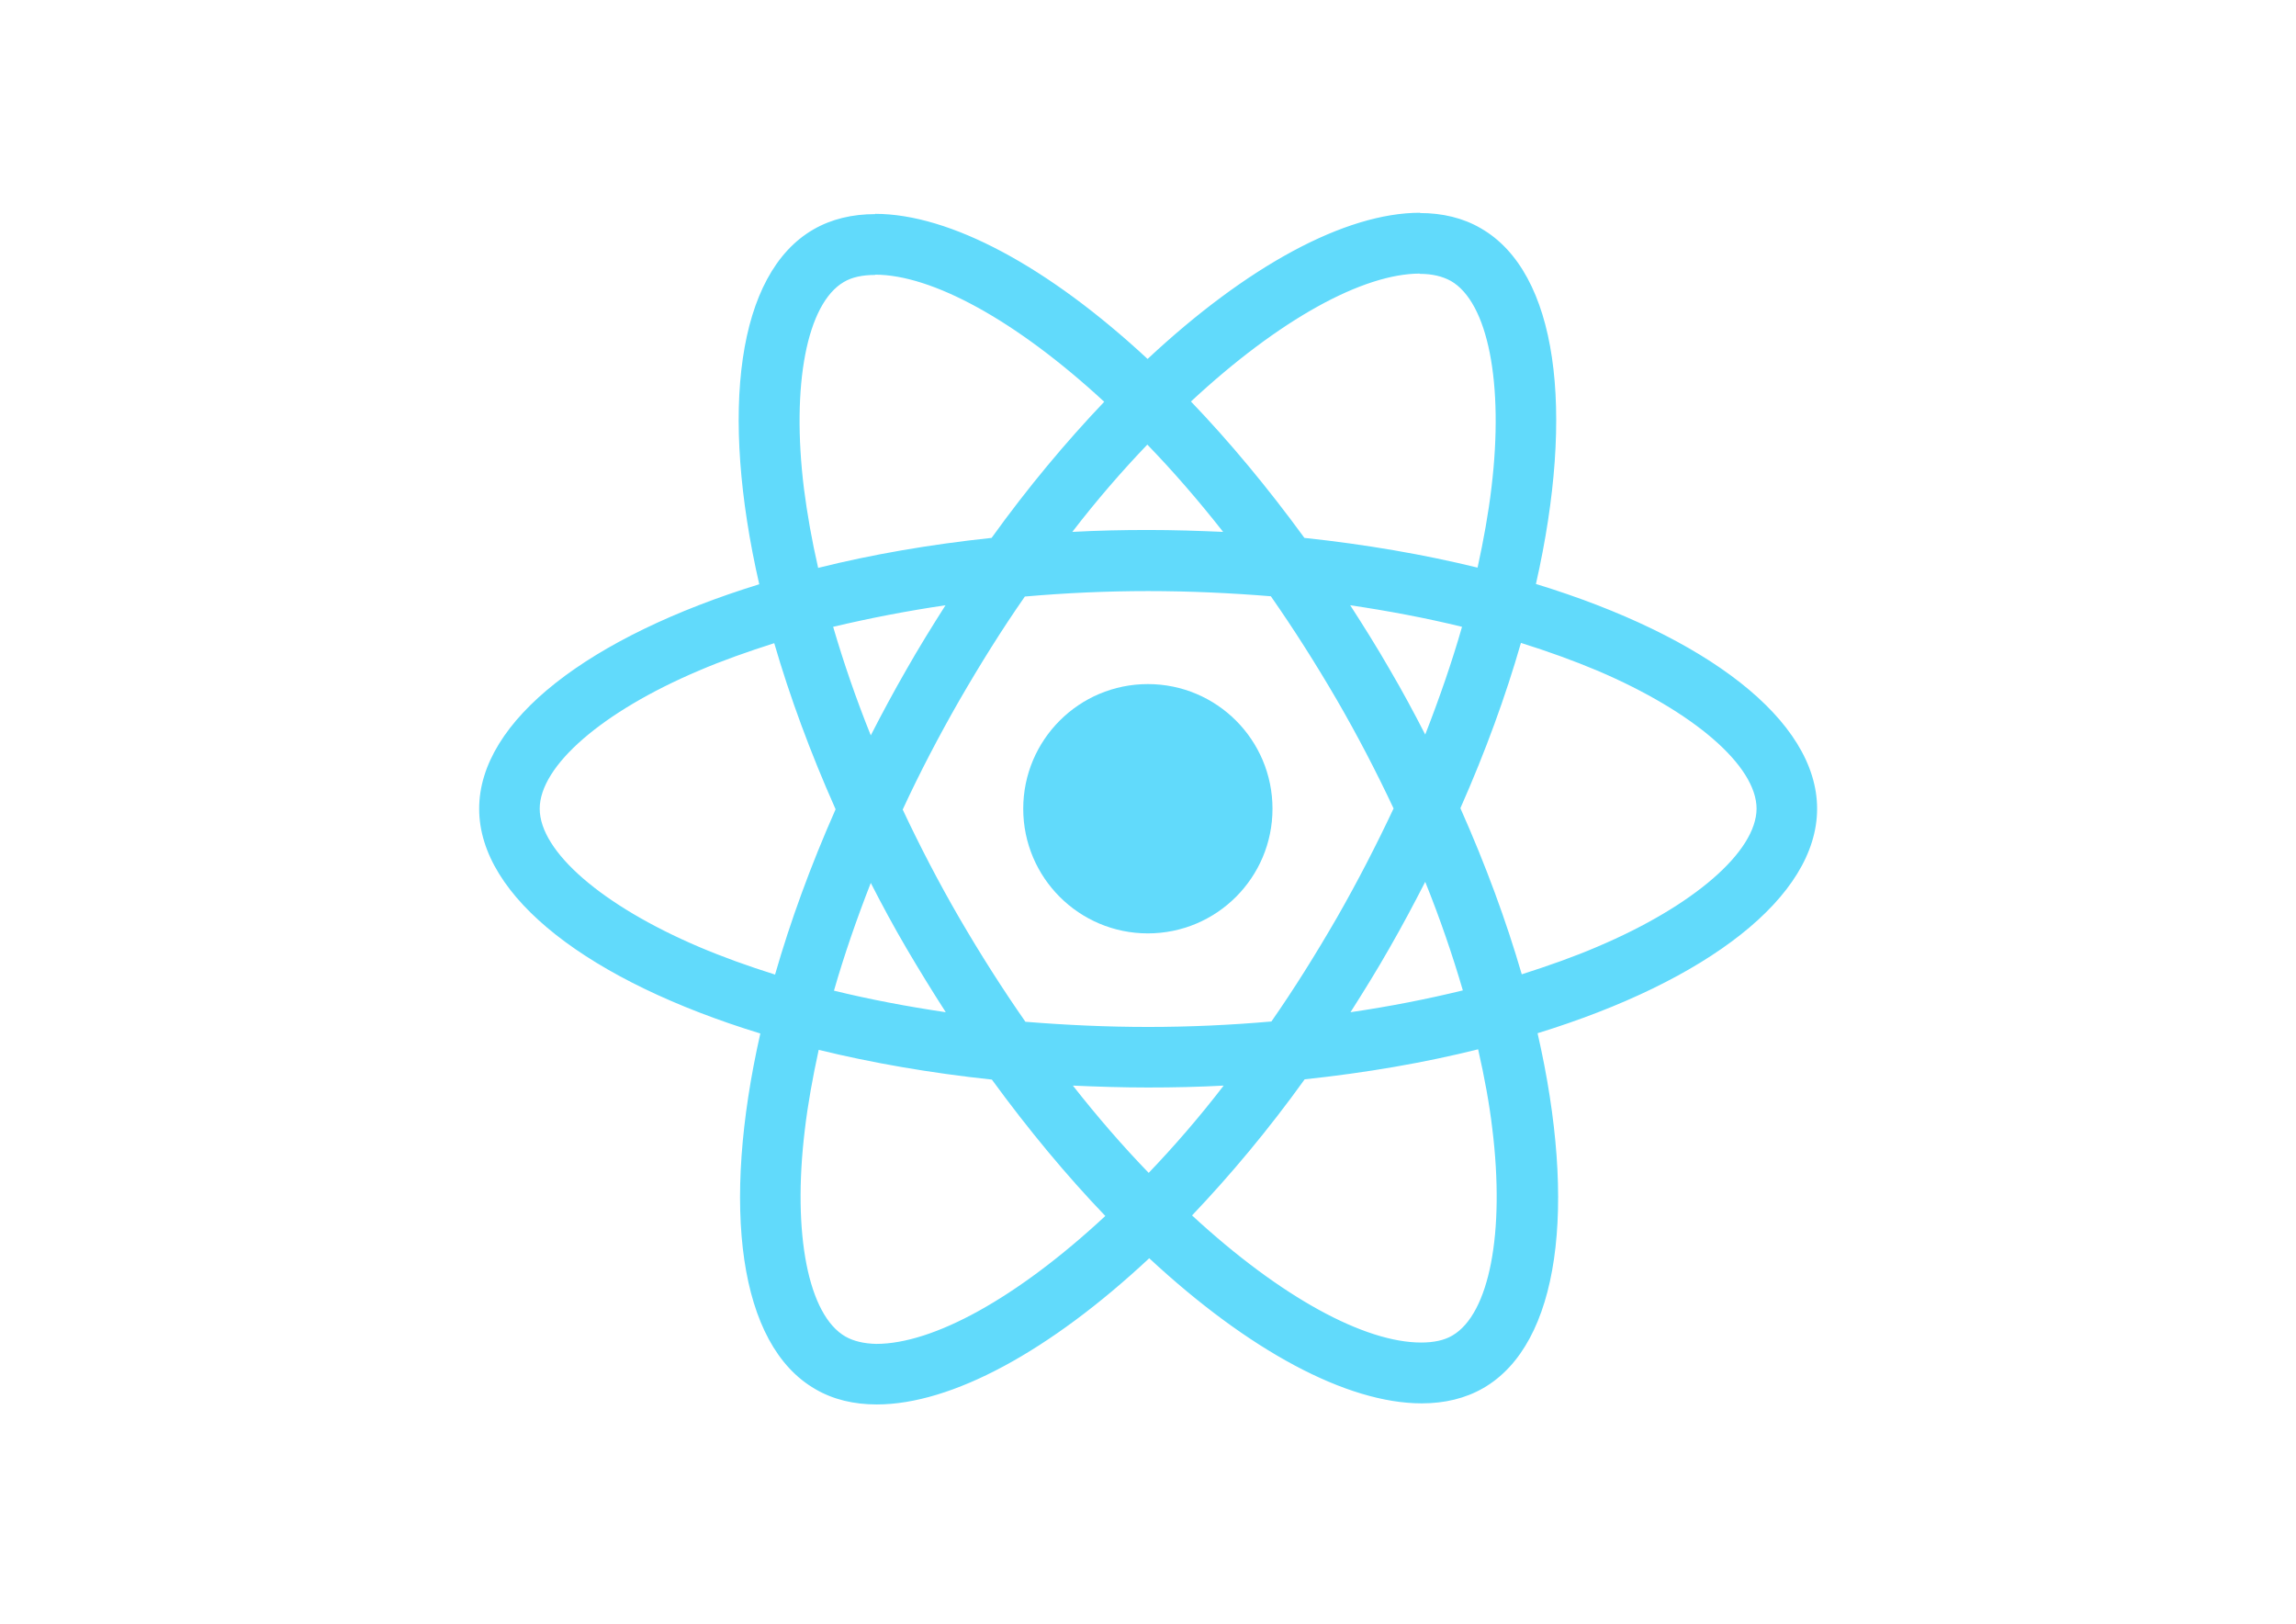
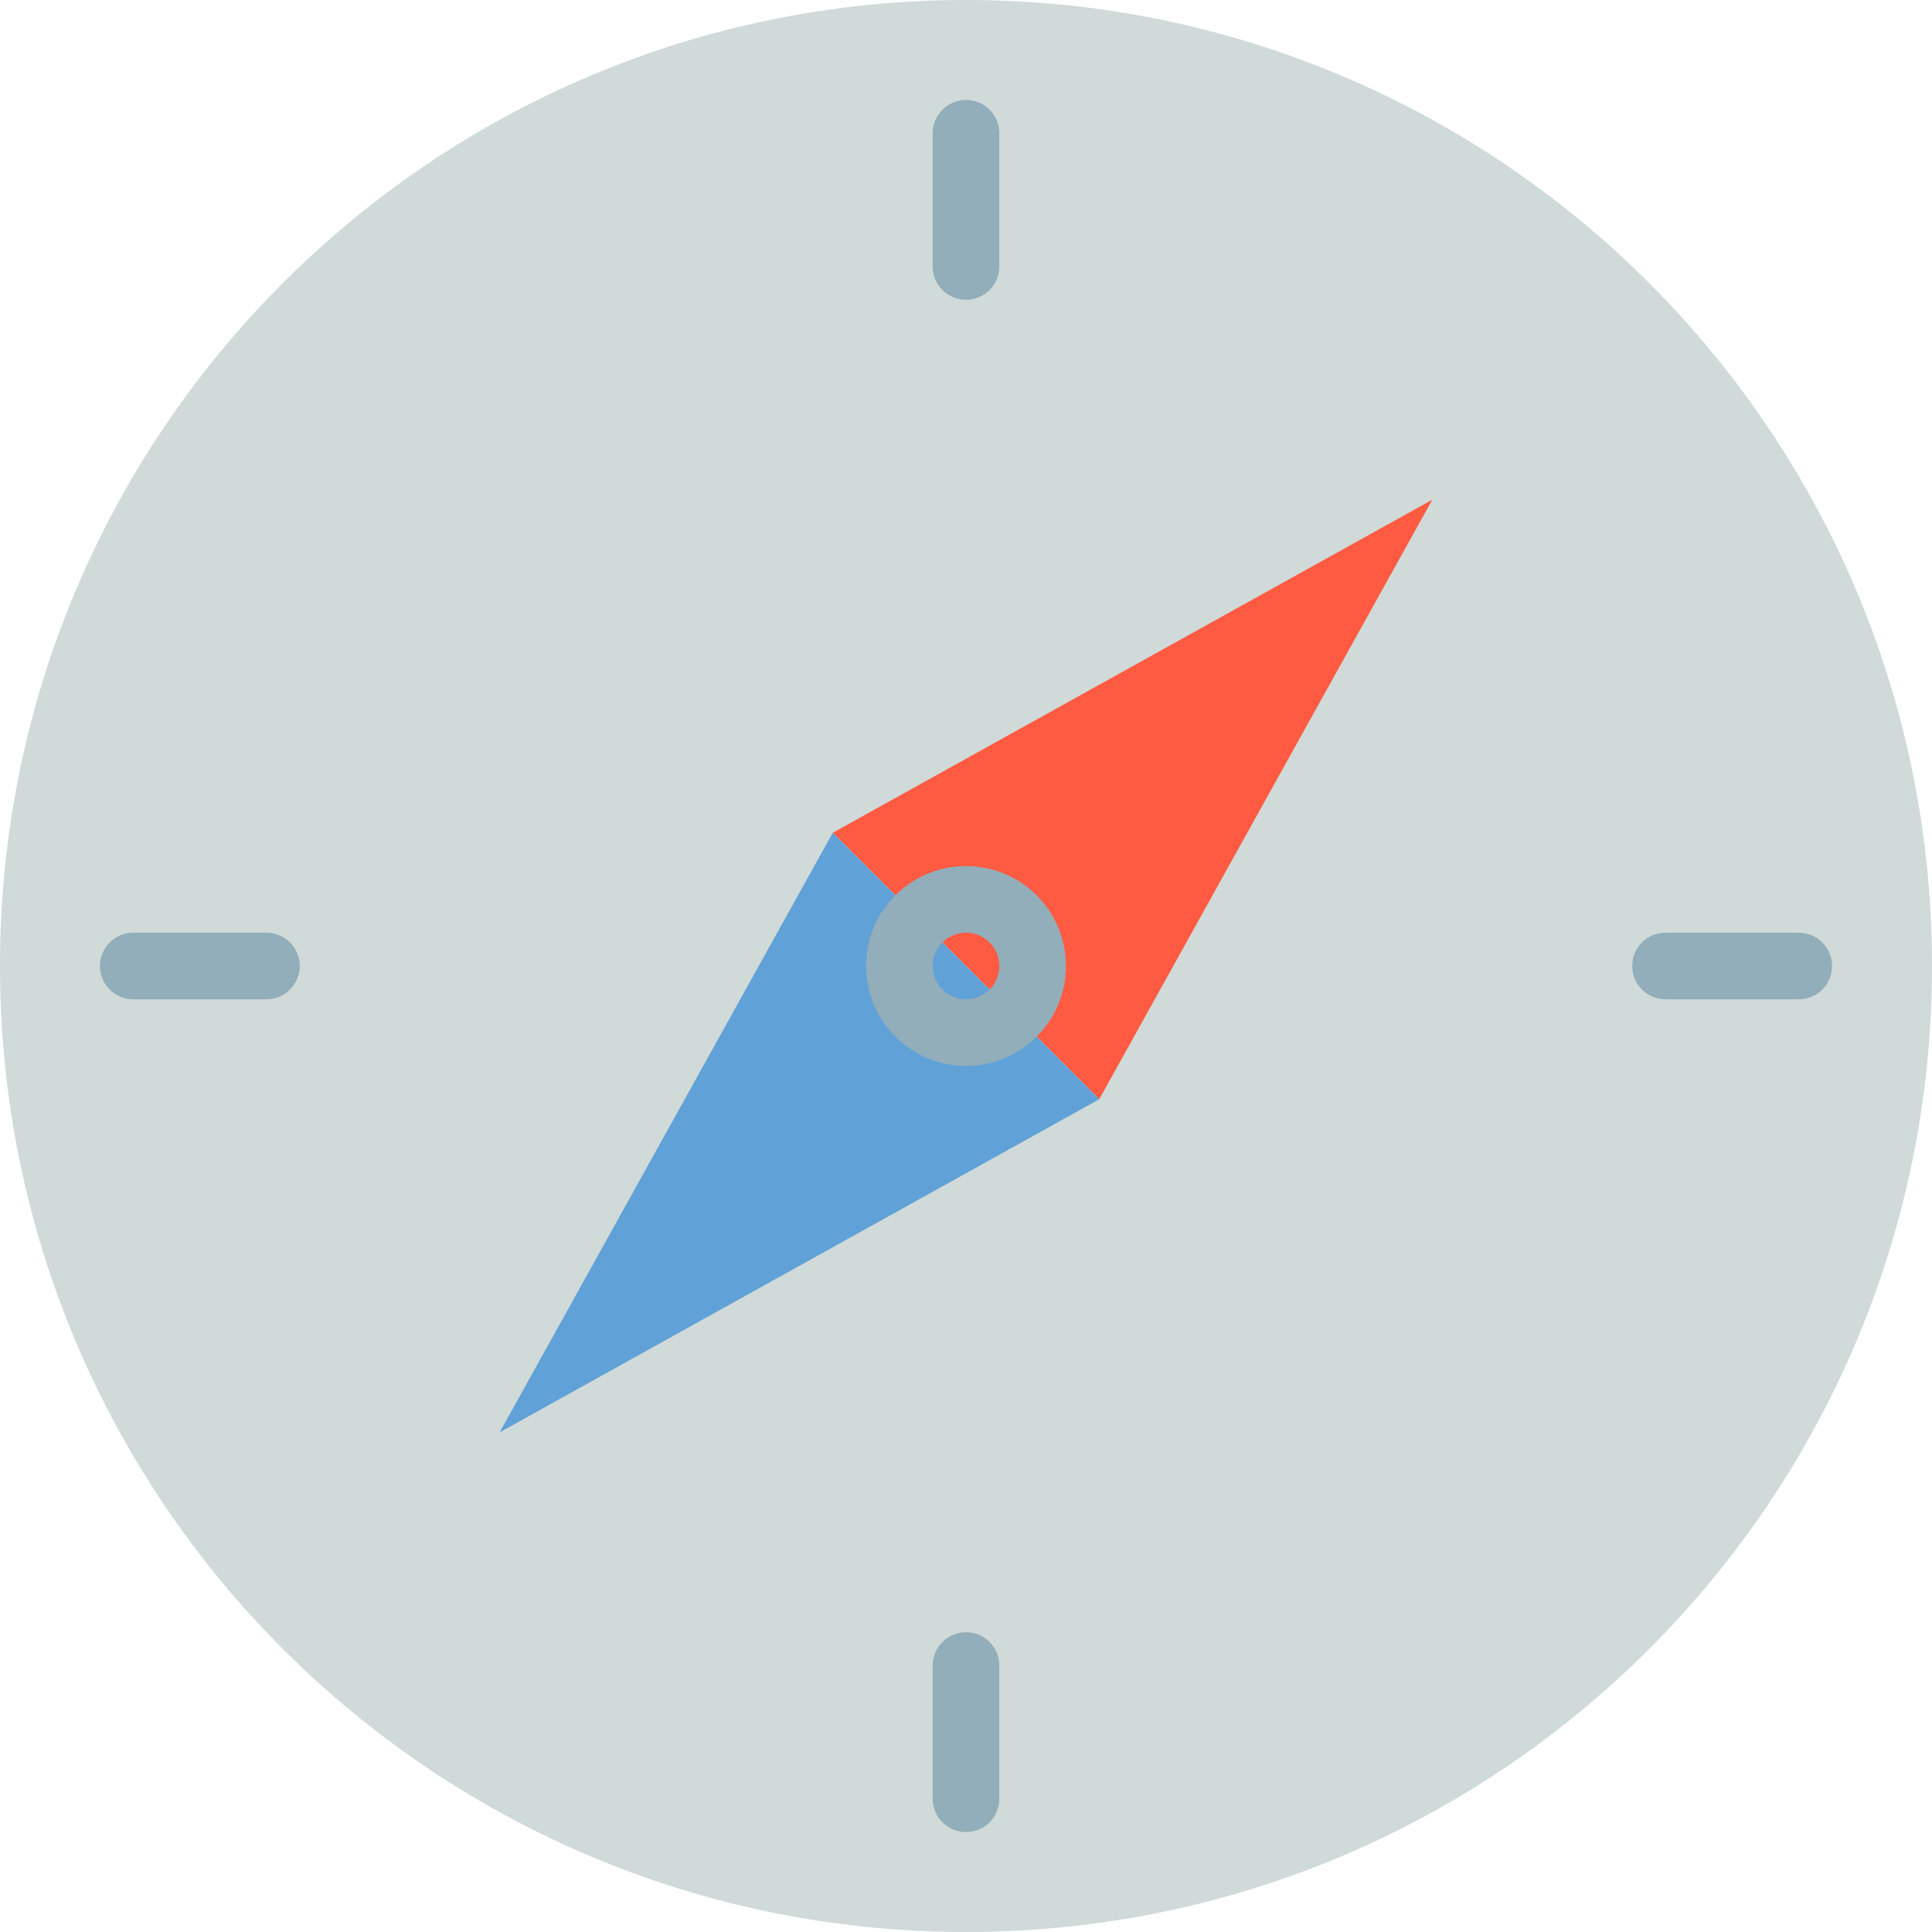
- <svg xmlns="http://www.w3.org/2000/svg" viewBox="0 0 841.9 595.3">
-   <g fill="#61DAFB">
-     <path d="M666.3 296.5c0-32.5-40.7-63.3-103.1-82.4 14.4-63.6 8-114.2-20.2-130.4-6.5-3.8-14.1-5.6-22.4-5.6v22.3c4.6 0 8.3.9 11.4 2.6 13.6 7.8 19.5 37.5 14.9 75.7-1.1 9.4-2.9 19.3-5.1 29.4-19.6-4.8-41-8.5-63.5-10.9-13.5-18.5-27.5-35.3-41.6-50 32.6-30.3 63.2-46.9 84-46.9V78c-27.5 0-63.5 19.6-99.9 53.6-36.4-33.8-72.4-53.2-99.9-53.2v22.3c20.7 0 51.4 16.5 84 46.6-14 14.7-28 31.4-41.3 49.9-22.6 2.4-44 6.1-63.6 11-2.3-10-4-19.7-5.2-29-4.7-38.2 1.1-67.9 14.6-75.8 3-1.8 6.9-2.6 11.5-2.6V78.5c-8.4 0-16 1.8-22.6 5.6-28.1 16.2-34.4 66.7-19.9 130.1-62.2 19.2-102.7 49.9-102.7 82.3 0 32.5 40.7 63.3 103.1 82.4-14.4 63.6-8 114.2 20.2 130.4 6.5 3.8 14.1 5.6 22.5 5.6 27.5 0 63.5-19.6 99.9-53.6 36.4 33.8 72.4 53.2 99.9 53.2 8.4 0 16-1.8 22.6-5.6 28.1-16.2 34.4-66.7 19.9-130.1 62-19.1 102.5-49.9 102.5-82.3zm-130.2-66.7c-3.7 12.9-8.3 26.2-13.5 39.5-4.1-8-8.4-16-13.1-24-4.6-8-9.5-15.8-14.4-23.4 14.2 2.1 27.9 4.7 41 7.9zm-45.8 106.5c-7.8 13.5-15.8 26.3-24.1 38.2-14.9 1.3-30 2-45.2 2-15.1 0-30.2-.7-45-1.9-8.3-11.9-16.4-24.6-24.2-38-7.6-13.1-14.5-26.4-20.8-39.8 6.2-13.4 13.2-26.8 20.7-39.9 7.8-13.5 15.8-26.3 24.1-38.2 14.9-1.3 30-2 45.2-2 15.1 0 30.2.7 45 1.9 8.3 11.9 16.4 24.6 24.2 38 7.6 13.1 14.5 26.4 20.8 39.8-6.3 13.4-13.2 26.8-20.7 39.9zm32.3-13c5.4 13.4 10 26.8 13.8 39.8-13.1 3.2-26.9 5.9-41.2 8 4.9-7.7 9.8-15.6 14.4-23.7 4.6-8 8.9-16.1 13-24.1zM421.2 430c-9.3-9.6-18.6-20.3-27.8-32 9 .4 18.2.7 27.5.7 9.4 0 18.7-.2 27.8-.7-9 11.7-18.3 22.4-27.5 32zm-74.4-58.9c-14.2-2.1-27.9-4.7-41-7.9 3.7-12.9 8.3-26.2 13.5-39.5 4.1 8 8.4 16 13.1 24 4.7 8 9.5 15.8 14.4 23.4zM420.7 163c9.3 9.6 18.6 20.3 27.8 32-9-.4-18.2-.7-27.5-.7-9.4 0-18.7.2-27.8.7 9-11.7 18.3-22.4 27.5-32zm-74 58.9c-4.9 7.7-9.8 15.6-14.4 23.7-4.6 8-8.9 16-13 24-5.4-13.4-10-26.8-13.8-39.8 13.1-3.1 26.9-5.8 41.2-7.9zm-90.5 125.2c-35.4-15.1-58.3-34.9-58.3-50.6 0-15.7 22.9-35.6 58.3-50.6 8.6-3.7 18-7 27.7-10.1 5.7 19.6 13.2 40 22.5 60.9-9.2 20.8-16.6 41.1-22.2 60.6-9.9-3.1-19.3-6.5-28-10.2zM310 490c-13.6-7.8-19.5-37.5-14.9-75.7 1.1-9.4 2.9-19.3 5.1-29.4 19.6 4.8 41 8.5 63.5 10.9 13.5 18.5 27.5 35.3 41.6 50-32.6 30.3-63.2 46.9-84 46.9-4.5-.1-8.3-1-11.3-2.7zm237.2-76.2c4.7 38.2-1.1 67.9-14.6 75.8-3 1.8-6.9 2.6-11.5 2.6-20.7 0-51.4-16.5-84-46.6 14-14.7 28-31.4 41.3-49.9 22.6-2.4 44-6.1 63.6-11 2.3 10.1 4.1 19.8 5.2 29.1zm38.5-66.7c-8.6 3.7-18 7-27.7 10.1-5.7-19.6-13.2-40-22.5-60.9 9.2-20.8 16.6-41.1 22.2-60.6 9.9 3.1 19.3 6.5 28.1 10.2 35.4 15.1 58.3 34.9 58.3 50.6-.1 15.7-23 35.6-58.4 50.6zM320.8 78.4z" />
-     <circle cx="420.9" cy="296.5" r="45.7" />
-     <path d="M520.5 78.1z" />
+ <svg xmlns="http://www.w3.org/2000/svg" height="464pt" viewBox="0 0 464 464" width="464pt">
+   <path d="m464 232c0 128.129-103.871 232-232 232s-232-103.871-232-232 103.871-232 232-232 232 103.871 232 232zm0 0" fill="#d0dad9" />
+   <path d="m200 200 144-80-80 144zm0 0" fill="#ff5b42" />
+   <path d="m264 264-144 80 80-144zm0 0" fill="#60a2d7" />
+   <g fill="#92aeba">
+     <path d="m232 256c-13.254 0-24-10.746-24-24s10.746-24 24-24 24 10.746 24 24-10.746 24-24 24zm0-32c-4.418 0-8 3.582-8 8s3.582 8 8 8 8-3.582 8-8-3.582-8-8-8zm0 0" />
+     <path d="m232 72c-4.418 0-8-3.582-8-8v-32c0-4.418 3.582-8 8-8s8 3.582 8 8v32c0 4.418-3.582 8-8 8zm0 0" />
+     <path d="m232 440c-4.418 0-8-3.582-8-8v-32c0-4.418 3.582-8 8-8s8 3.582 8 8v32c0 4.418-3.582 8-8 8zm0 0" />
+     <path d="m432 240h-32c-4.418 0-8-3.582-8-8s3.582-8 8-8h32c4.418 0 8 3.582 8 8s-3.582 8-8 8zm0 0" />
+     <path d="m64 240h-32c-4.418 0-8-3.582-8-8s3.582-8 8-8h32c4.418 0 8 3.582 8 8s-3.582 8-8 8zm0 0" />
  </g>
</svg>
